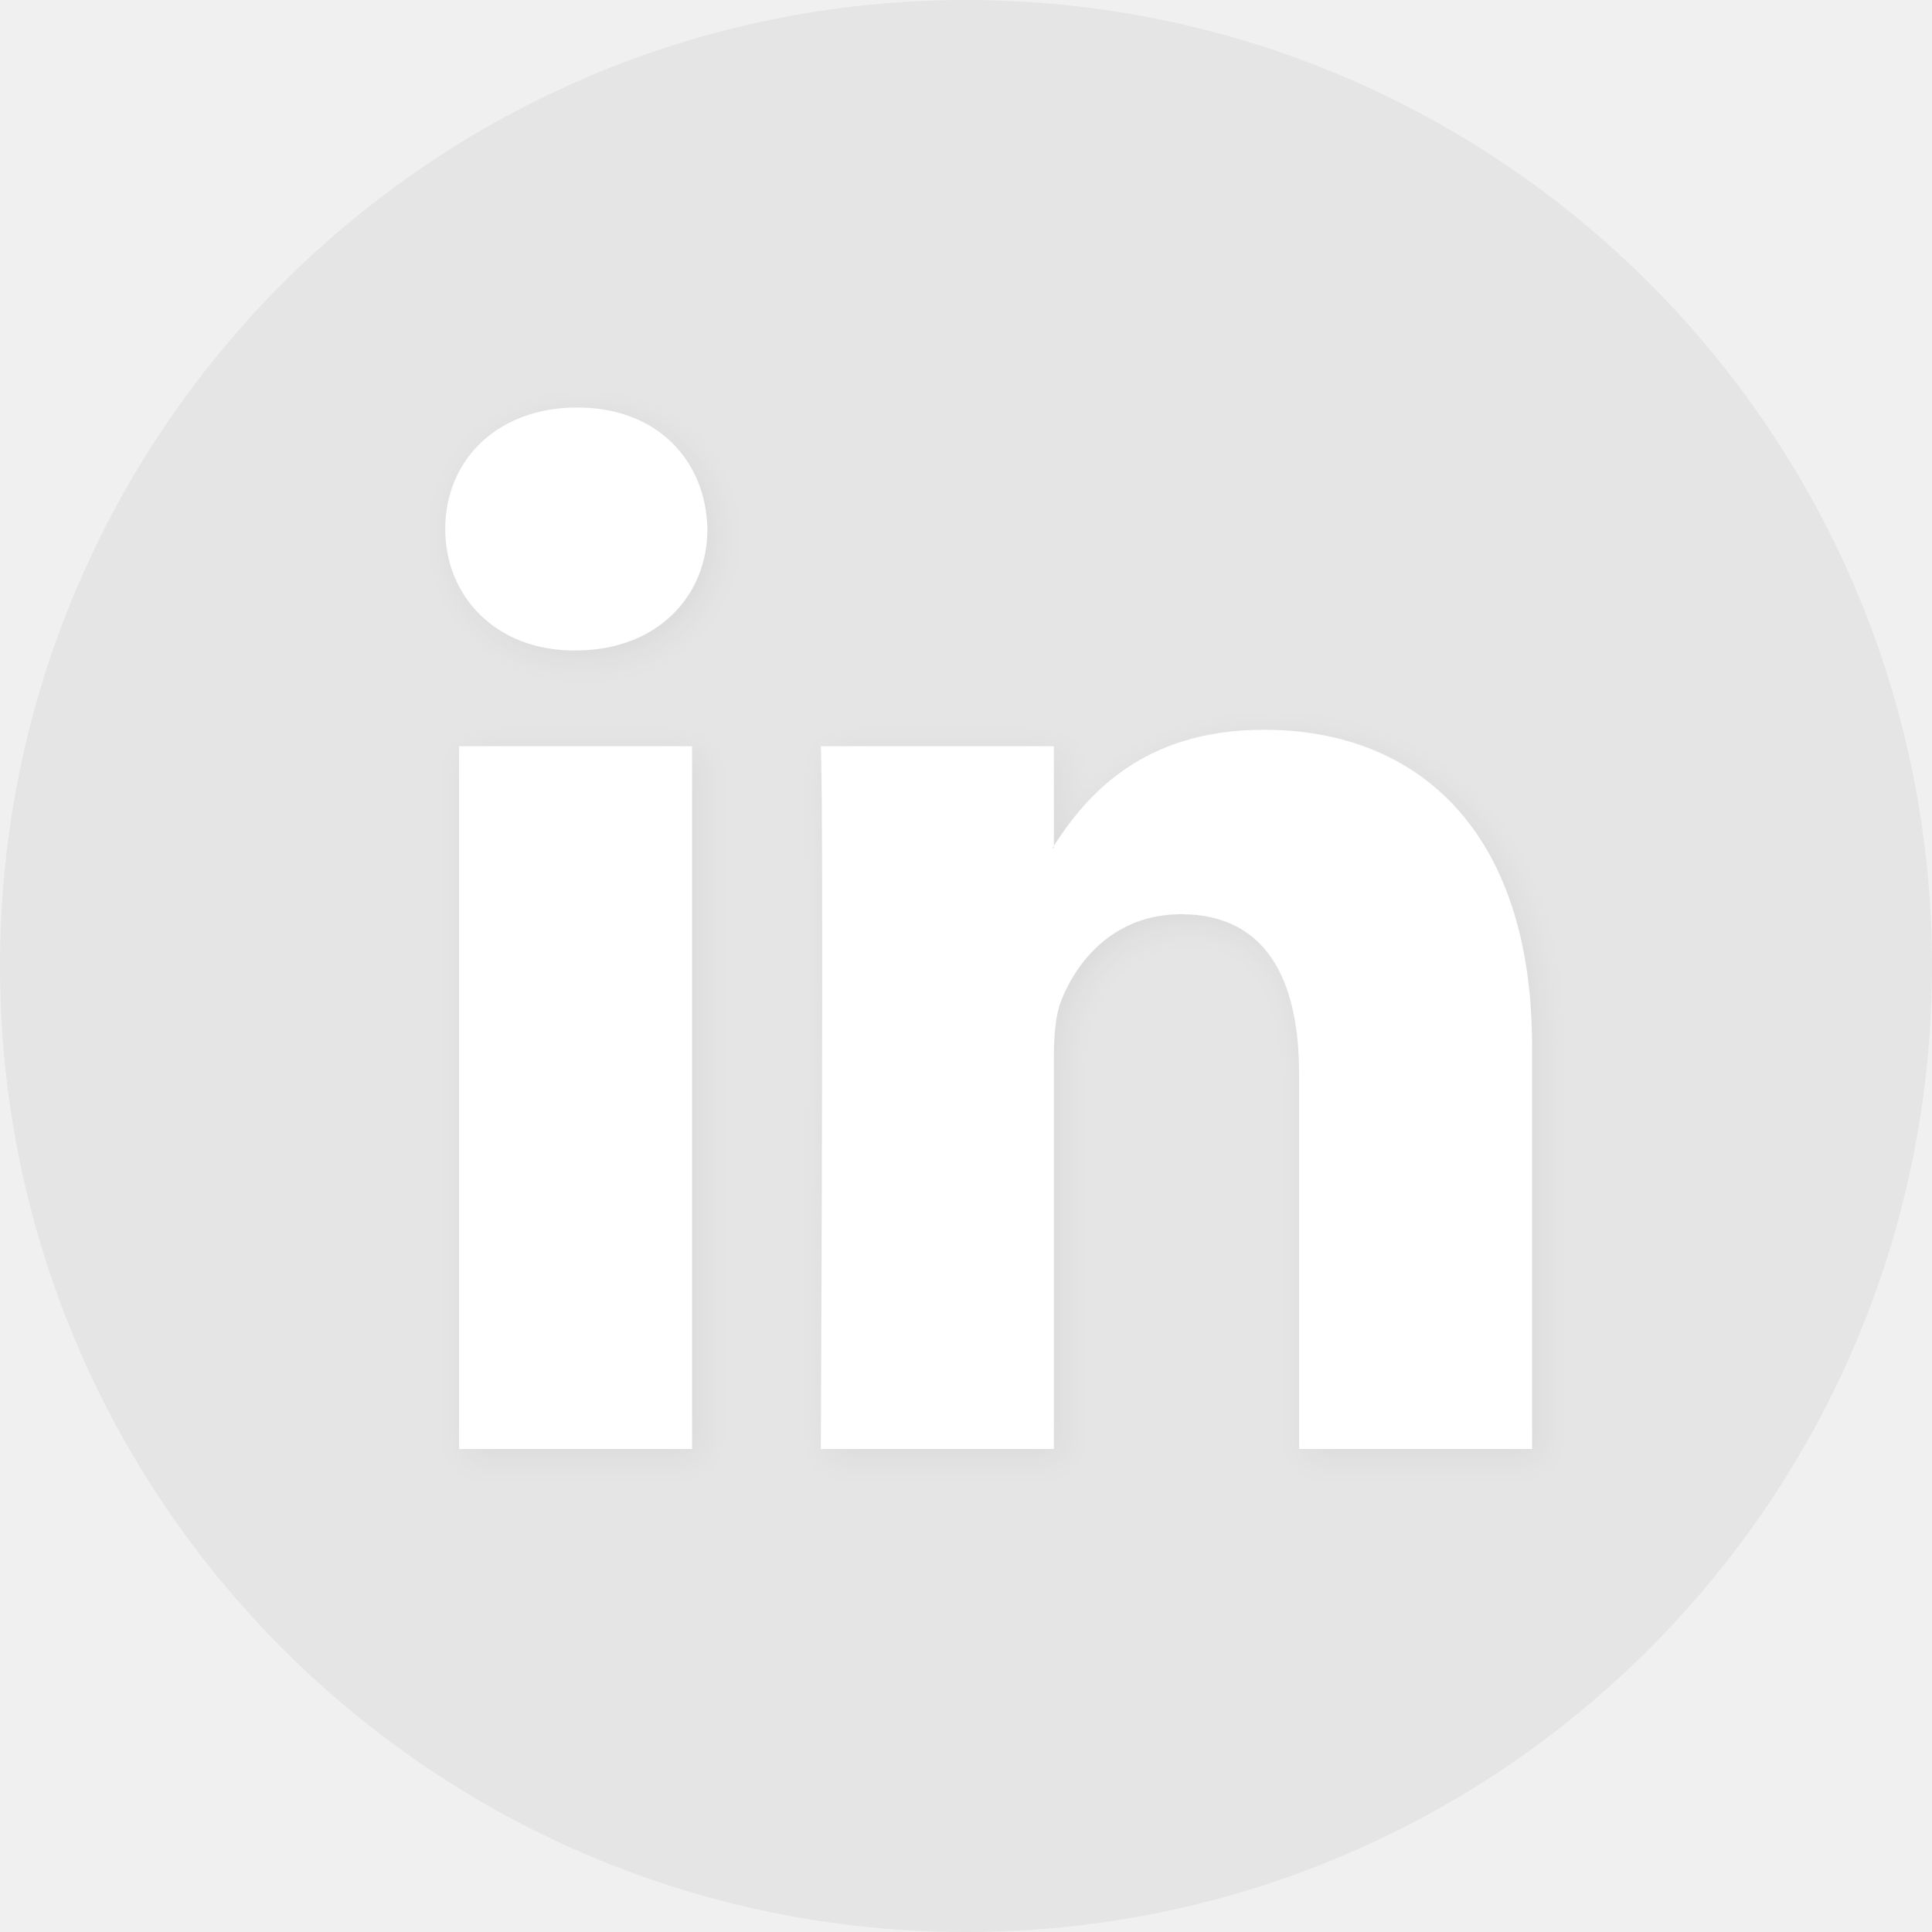
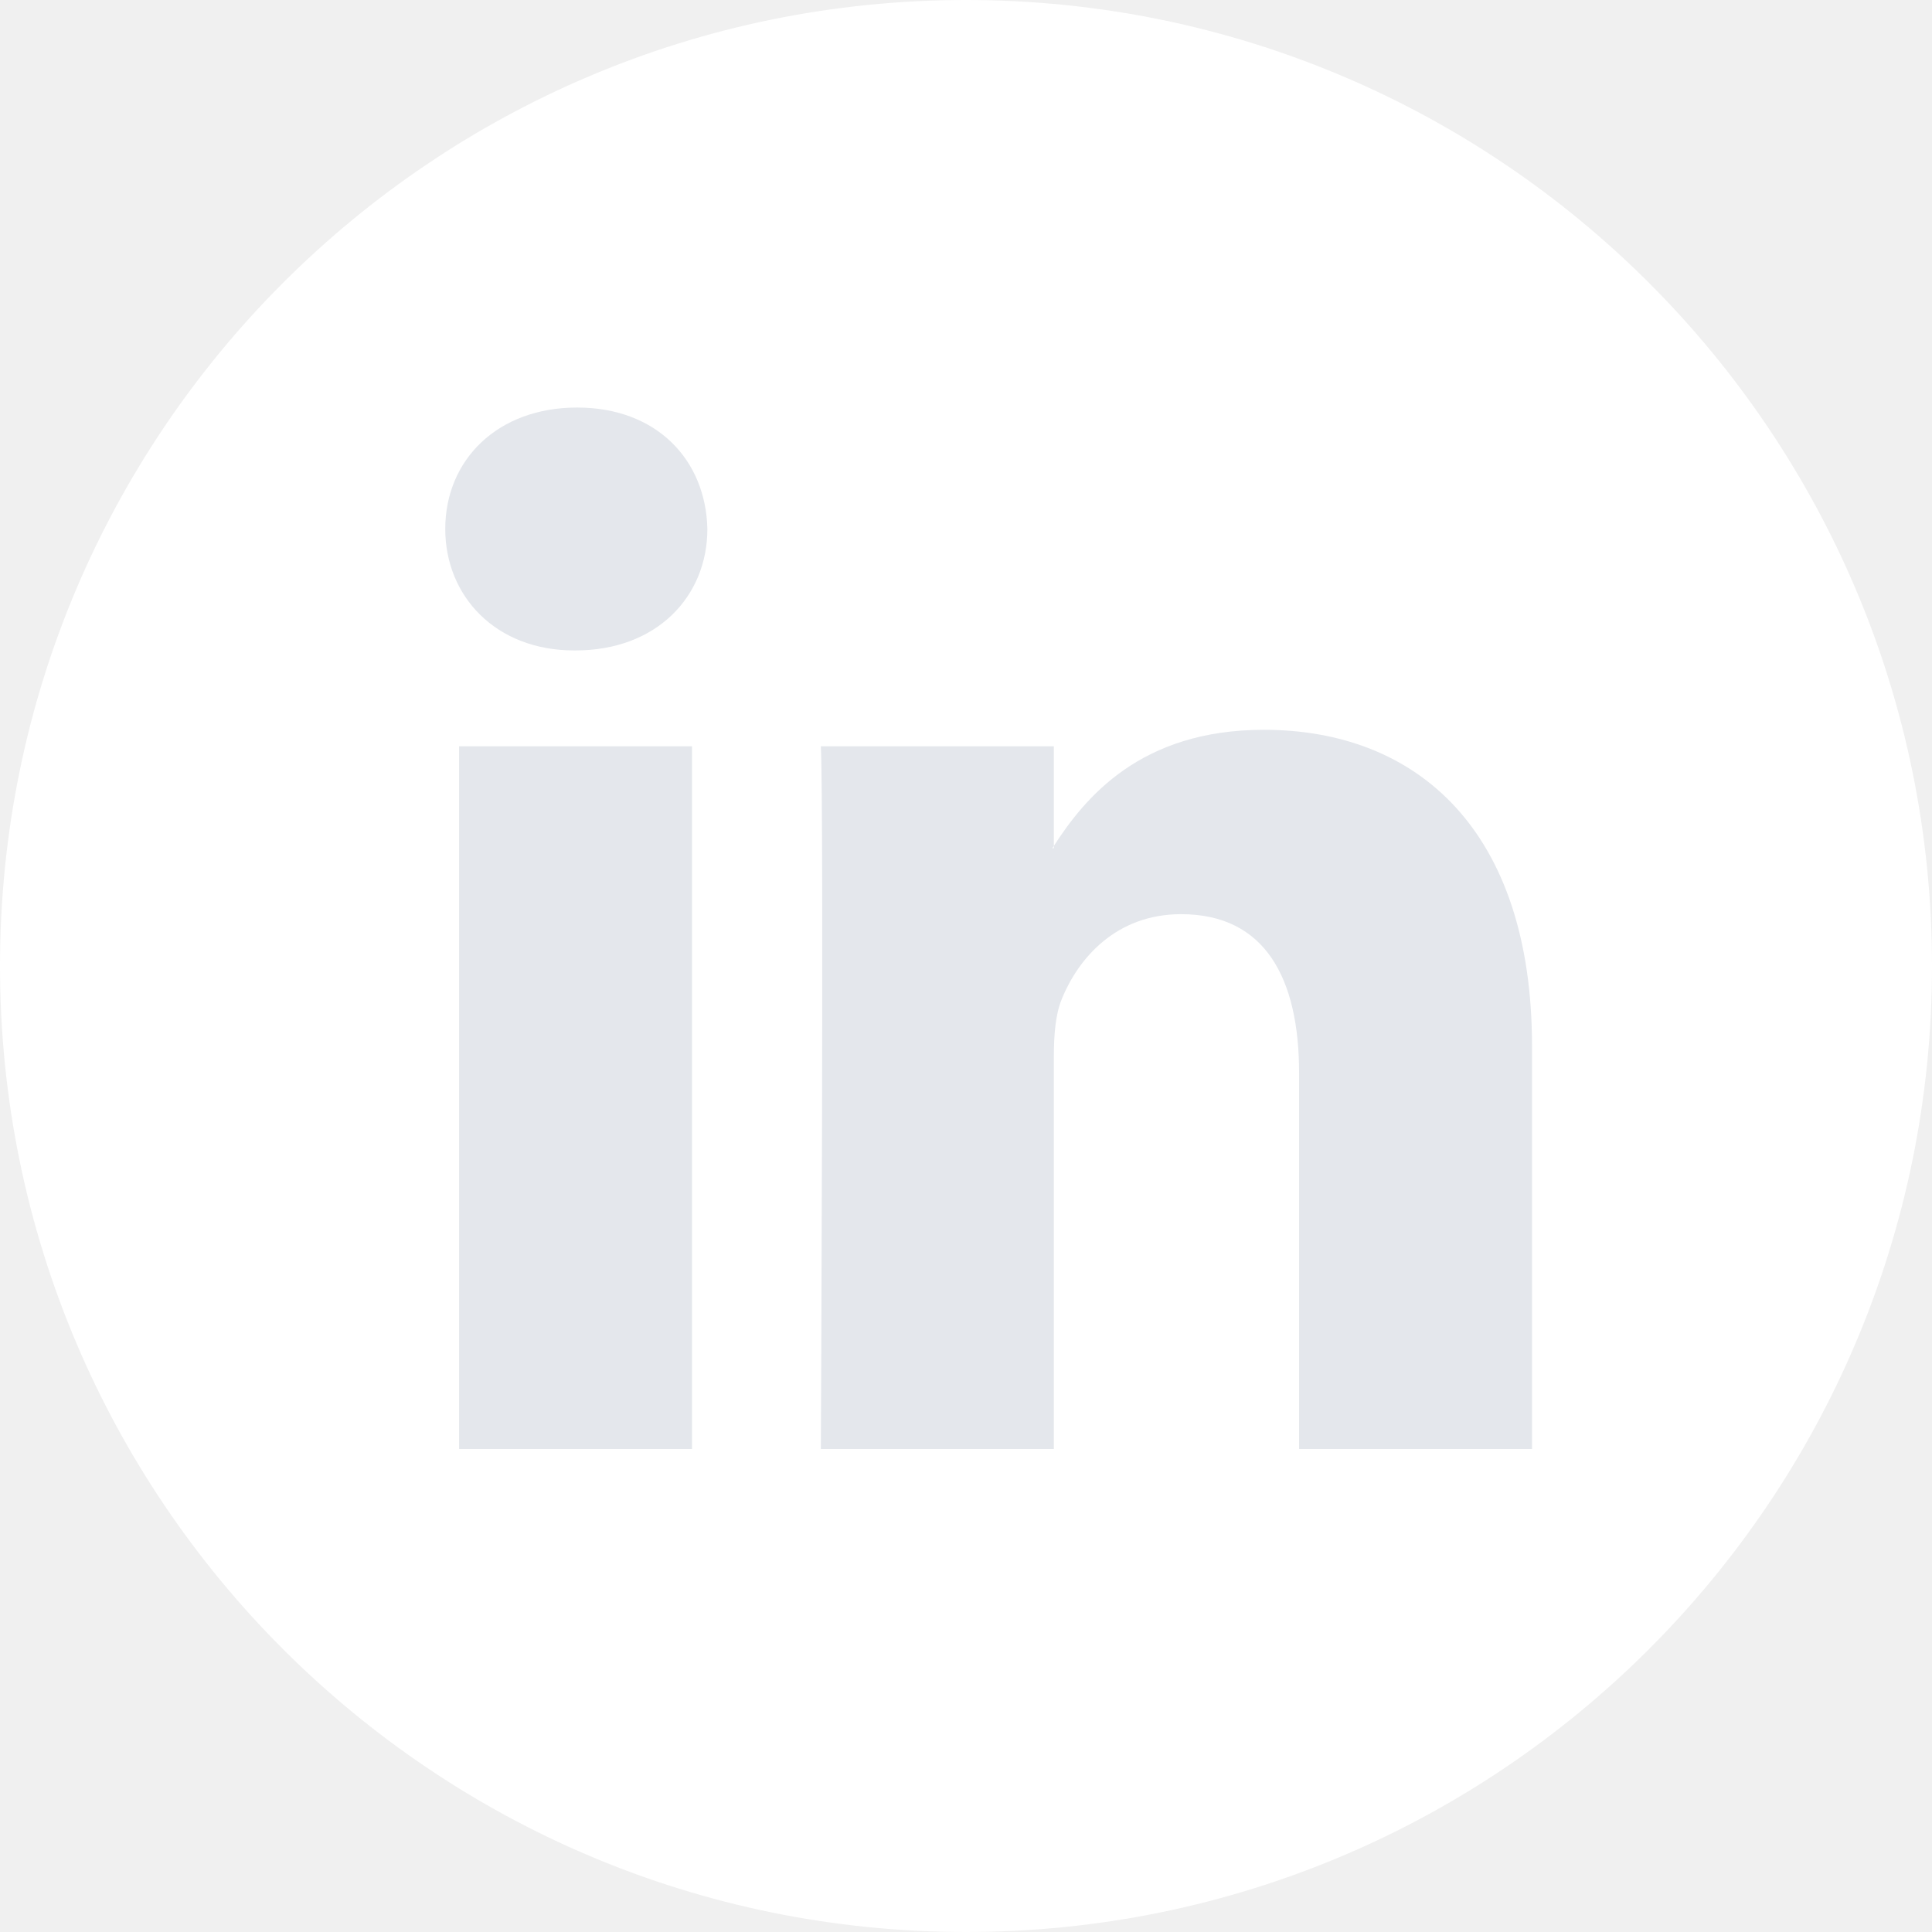
<svg xmlns="http://www.w3.org/2000/svg" width="256px" height="256px" viewBox="0 0 256 256" version="1.1">
-   <defs>
-     <filter x="-50%" y="-50%" width="200%" height="200%" filterUnits="objectBoundingBox" id="filter-1">
-       <feOffset dx="1" dy="1" in="SourceAlpha" result="shadowOffsetOuter1" />
-       <feGaussianBlur stdDeviation="2" in="shadowOffsetOuter1" result="shadowBlurOuter1" />
-       <feColorMatrix values="0 0 0 0 0   0 0 0 0 0   0 0 0 0 0  0 0 0 0.051 0" in="shadowBlurOuter1" type="matrix" result="shadowMatrixOuter1" />
-       <feMerge>
-         <feMergeNode in="shadowMatrixOuter1" />
-         <feMergeNode in="SourceGraphic" />
-       </feMerge>
-     </filter>
-   </defs>
+   <defs />
  <g id="Services" stroke="none" stroke-width="1" fill="none" fill-rule="evenodd">
    <g id="off" transform="translate(-900, 0)">
      <g id="linkedin_off" transform="translate(900, 0)">
-         <g id="off-4" fill="#E5E5E5">
+         <g id="off-4" fill="#FFFFFF">
          <rect id="Rectangle-1" x="0" y="0" width="256" height="256" rx="200" />
        </g>
-         <path d="M60.833,192 L91.696,192 L91.696,98.885 L60.833,98.885 L60.833,192 Z M76.471,54 C65.908,54 59,60.953 59,70.086 C59,79.024 65.71,86.185 76.062,86.185 L76.268,86.185 C87.035,86.185 93.731,79.024 93.731,70.086 C93.527,60.953 87.035,54 76.471,54 L76.471,54 Z M203,138.609 L203,192 L172.137,192 L172.137,142.188 C172.137,129.671 167.671,121.132 156.498,121.132 C147.971,121.132 142.896,126.888 140.662,132.456 C139.85,134.447 139.64,137.214 139.64,140.003 L139.64,192 L108.768,192 C108.768,192 109.184,107.631 108.768,98.885 L139.64,98.885 L139.64,112.087 C139.578,112.184 139.498,112.291 139.436,112.388 L139.64,112.388 L139.64,112.087 C143.74,105.751 151.065,96.702 167.459,96.702 C187.773,96.702 203,110.012 203,138.609 L203,138.609 Z" id="Fill-213" fill="#FFFFFF" filter="url(#filter-1)" />
+         <path d="M60.833,192 L91.696,192 L91.696,98.885 L60.833,98.885 L60.833,192 Z M76.471,54 C65.908,54 59,60.953 59,70.086 C59,79.024 65.71,86.185 76.062,86.185 L76.268,86.185 C87.035,86.185 93.731,79.024 93.731,70.086 C93.527,60.953 87.035,54 76.471,54 L76.471,54 Z M203,138.609 L203,192 L172.137,192 L172.137,142.188 C172.137,129.671 167.671,121.132 156.498,121.132 C147.971,121.132 142.896,126.888 140.662,132.456 C139.85,134.447 139.64,137.214 139.64,140.003 L139.64,192 L108.768,192 C108.768,192 109.184,107.631 108.768,98.885 L139.64,98.885 L139.64,112.087 C139.578,112.184 139.498,112.291 139.436,112.388 L139.64,112.388 L139.64,112.087 C143.74,105.751 151.065,96.702 167.459,96.702 C187.773,96.702 203,110.012 203,138.609 L203,138.609 Z" id="Fill-213" fill="#E4E7EC" />
      </g>
    </g>
  </g>
</svg>
